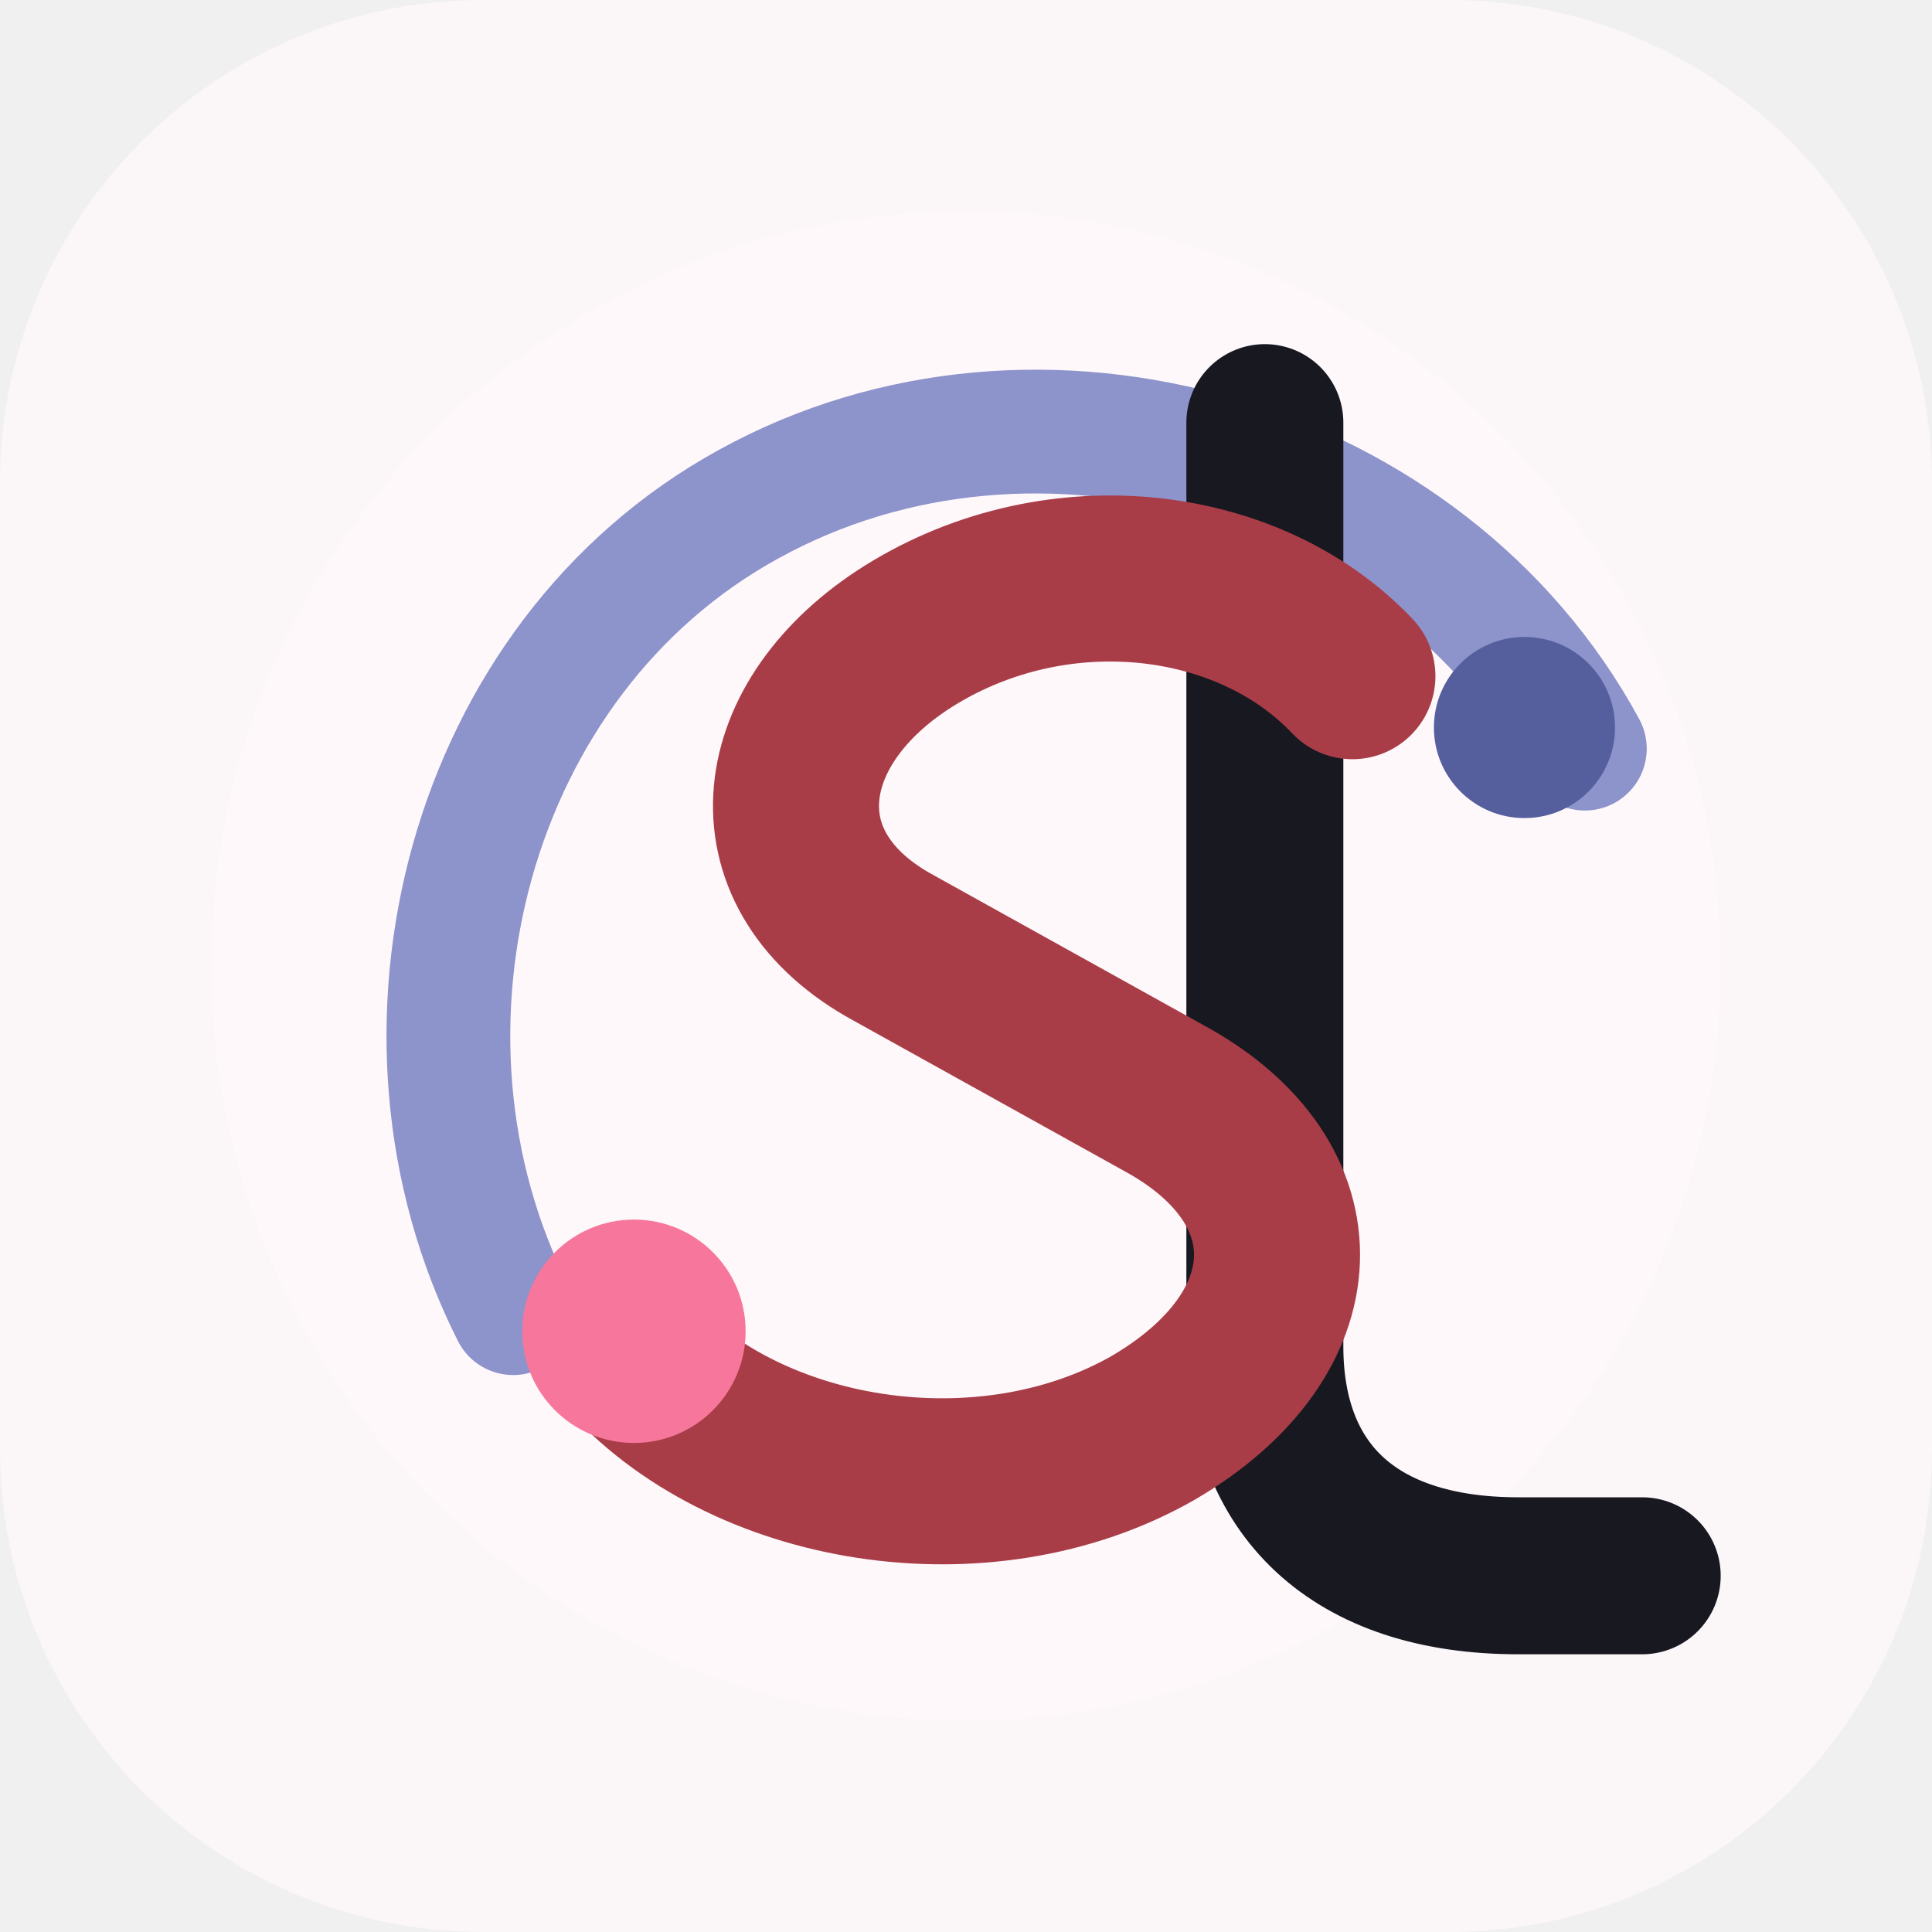
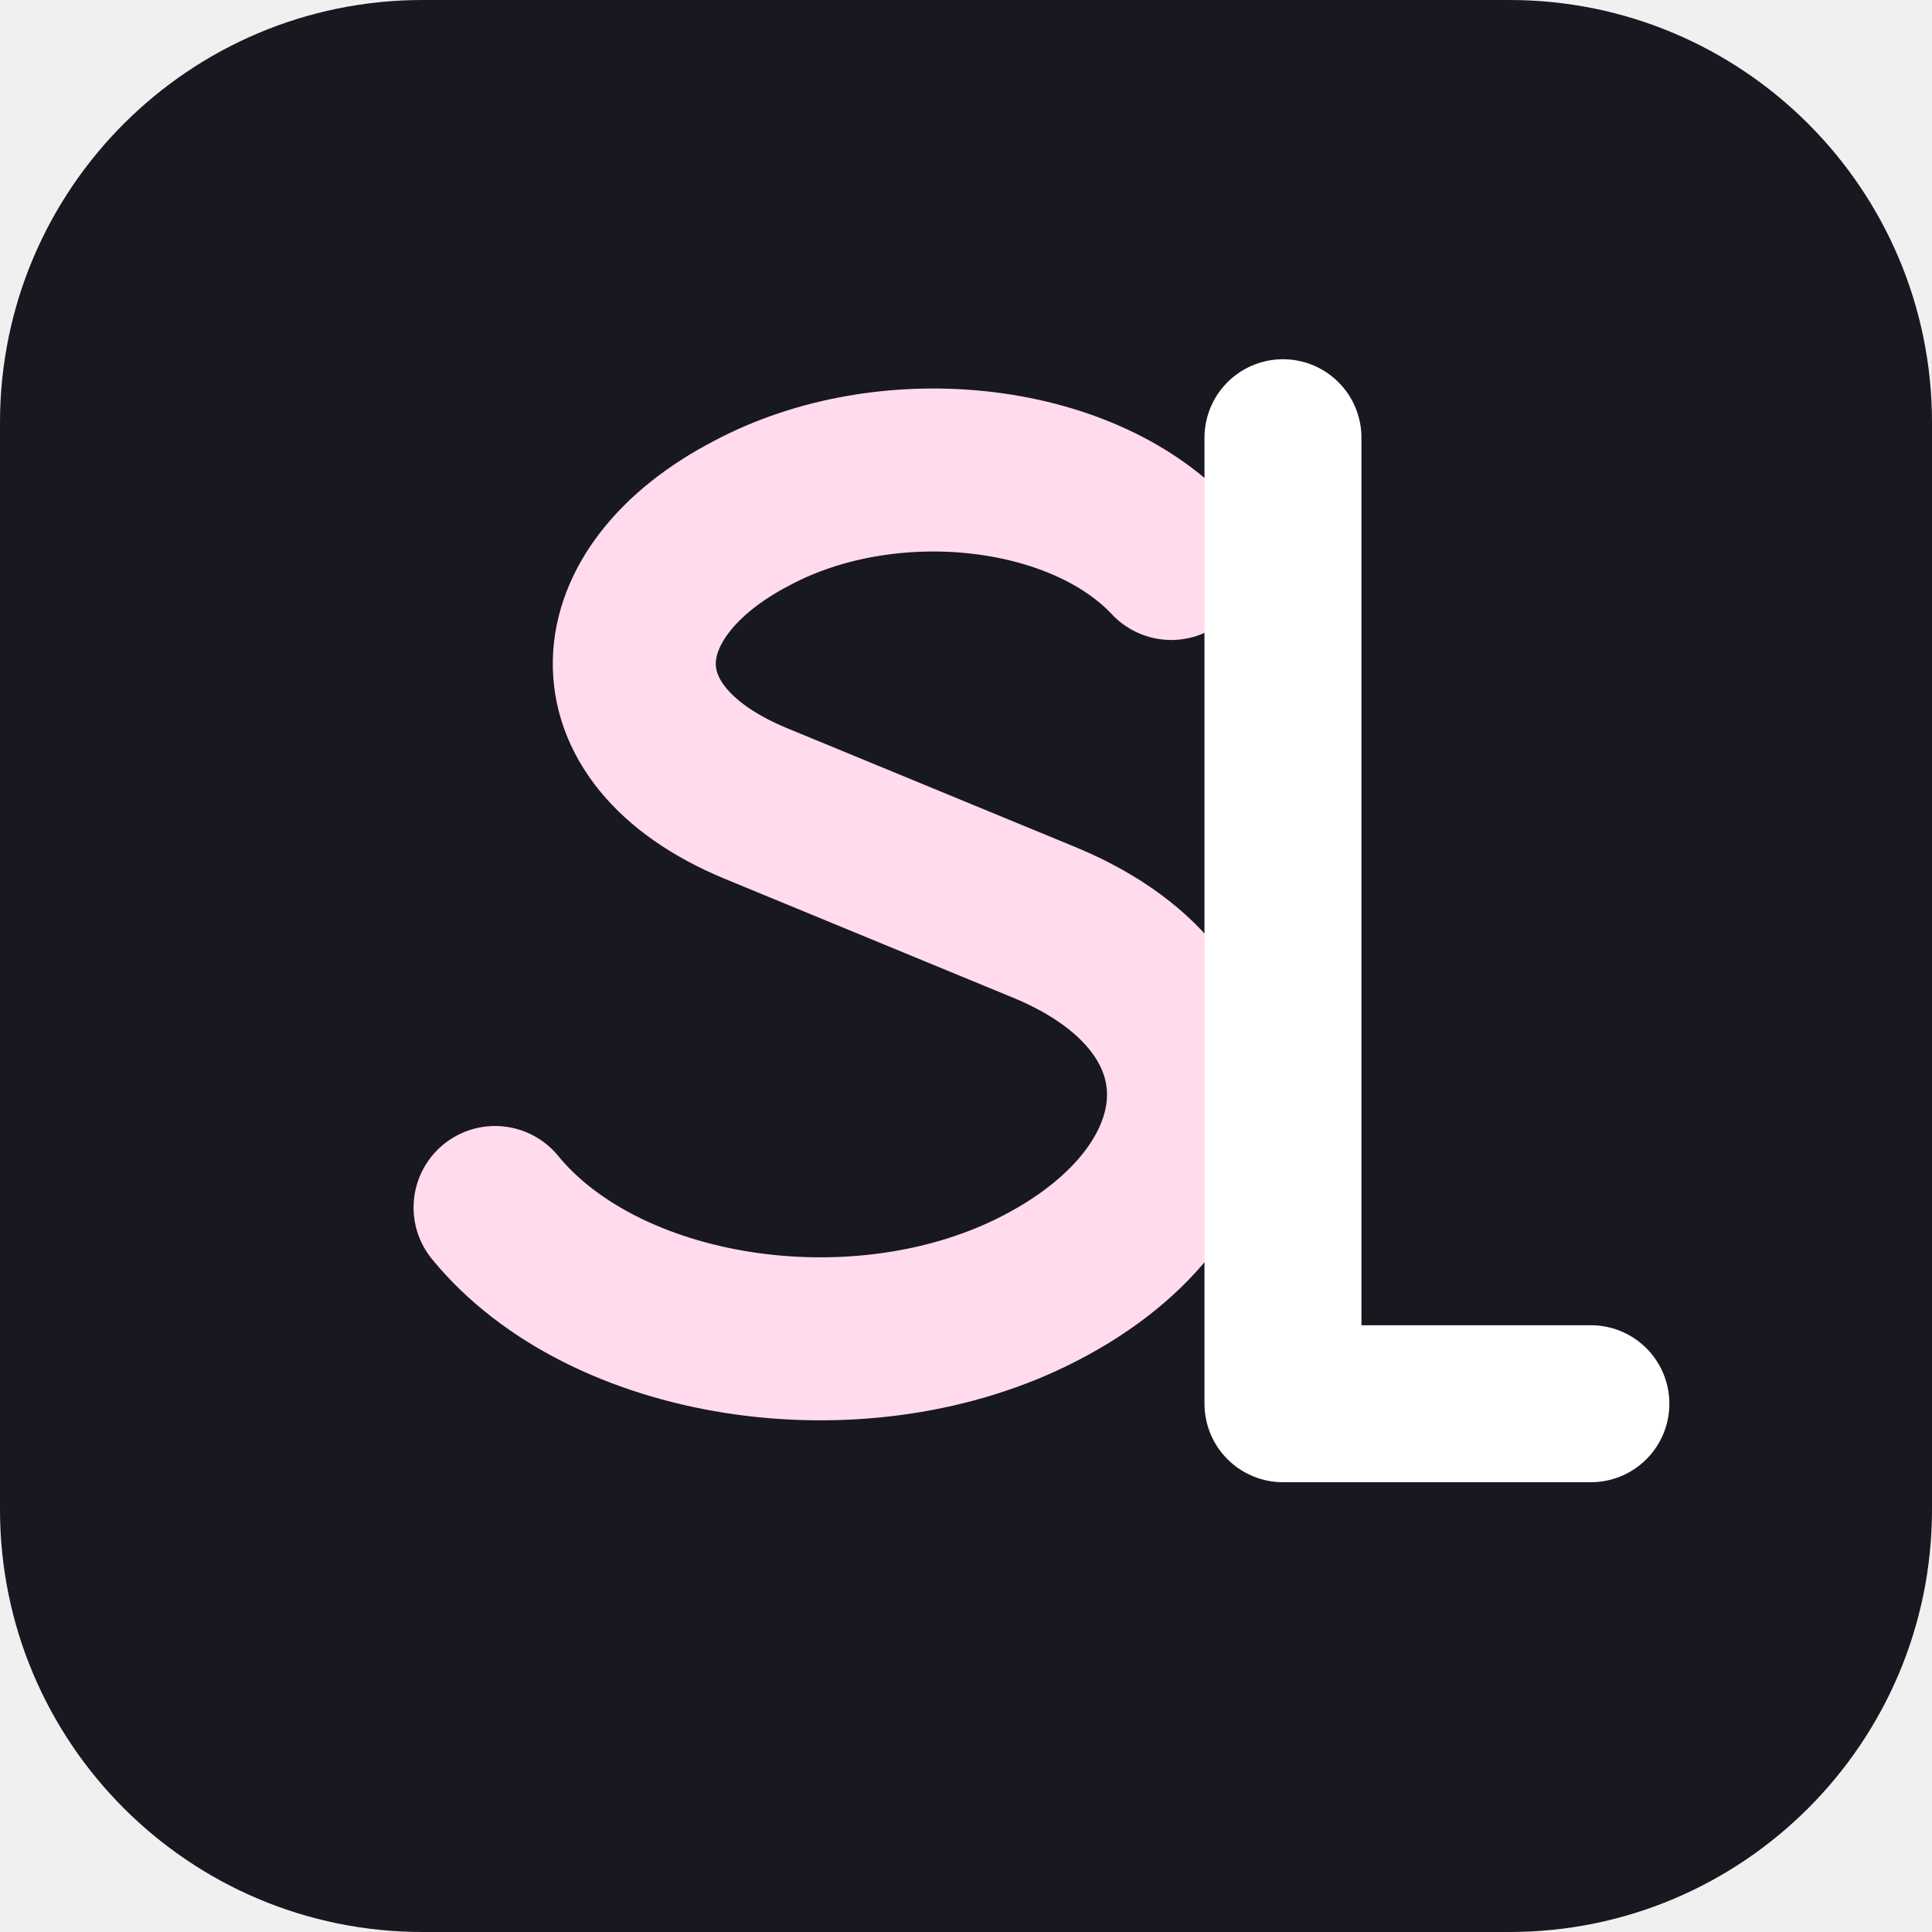
<svg xmlns="http://www.w3.org/2000/svg" viewBox="0 0 64 64">
-   <rect width="64" height="64" rx="16" fill="#fbf6f8" />
-   <circle cx="32" cy="32" r="25" fill="#fff8fb" />
-   <path d="M17 43.5C12.3 34.2 15.5 21.8 24.8 16.7c9.6-5.3 22.5-1.5 27.7 8.1" fill="none" stroke="#8d93cb" stroke-width="4.1" stroke-linecap="round" stroke-linejoin="round" />
-   <path d="M41.9 14v30.6c0 4.7 2.9 7.6 8.4 7.6h4.1" fill="none" stroke="#171820" stroke-width="5.2" stroke-linecap="round" stroke-linejoin="round" />
-   <path d="M44.8 22.4c-3.5-3.7-10-4.4-14.9-1.2-4.4 2.9-4.9 7.7-.3 10.2l9 5c5.1 2.8 4.9 7.8-.4 10.9-5.6 3.2-13.6 1.9-17.5-2.6" fill="none" stroke="#a83d47" stroke-width="5.5" stroke-linecap="round" stroke-linejoin="round" />
-   <circle cx="21" cy="44.1" r="3.7" fill="#f7769b" />
-   <circle cx="50.5" cy="24.1" r="3" fill="#565f9d" />
+   <rect width="64" height="64" rx="14" fill="#171820" />
+   <path d="M38.8 18.5c-3-3.2-9.4-3.9-13.9-1.5-5 2.6-5.4 7.3.1 9.6l9.7 4c6.6 2.8 6 9-.5 12.2-5.9 2.9-14.2 1.6-17.8-2.8" fill="none" stroke="#ffdbed" stroke-width="5.4" stroke-linecap="round" stroke-linejoin="round" />
+   <path d="M42.5 14.5v32h10.2" fill="none" stroke="#ffffff" stroke-width="5.2" stroke-linecap="round" stroke-linejoin="round" />
</svg>
